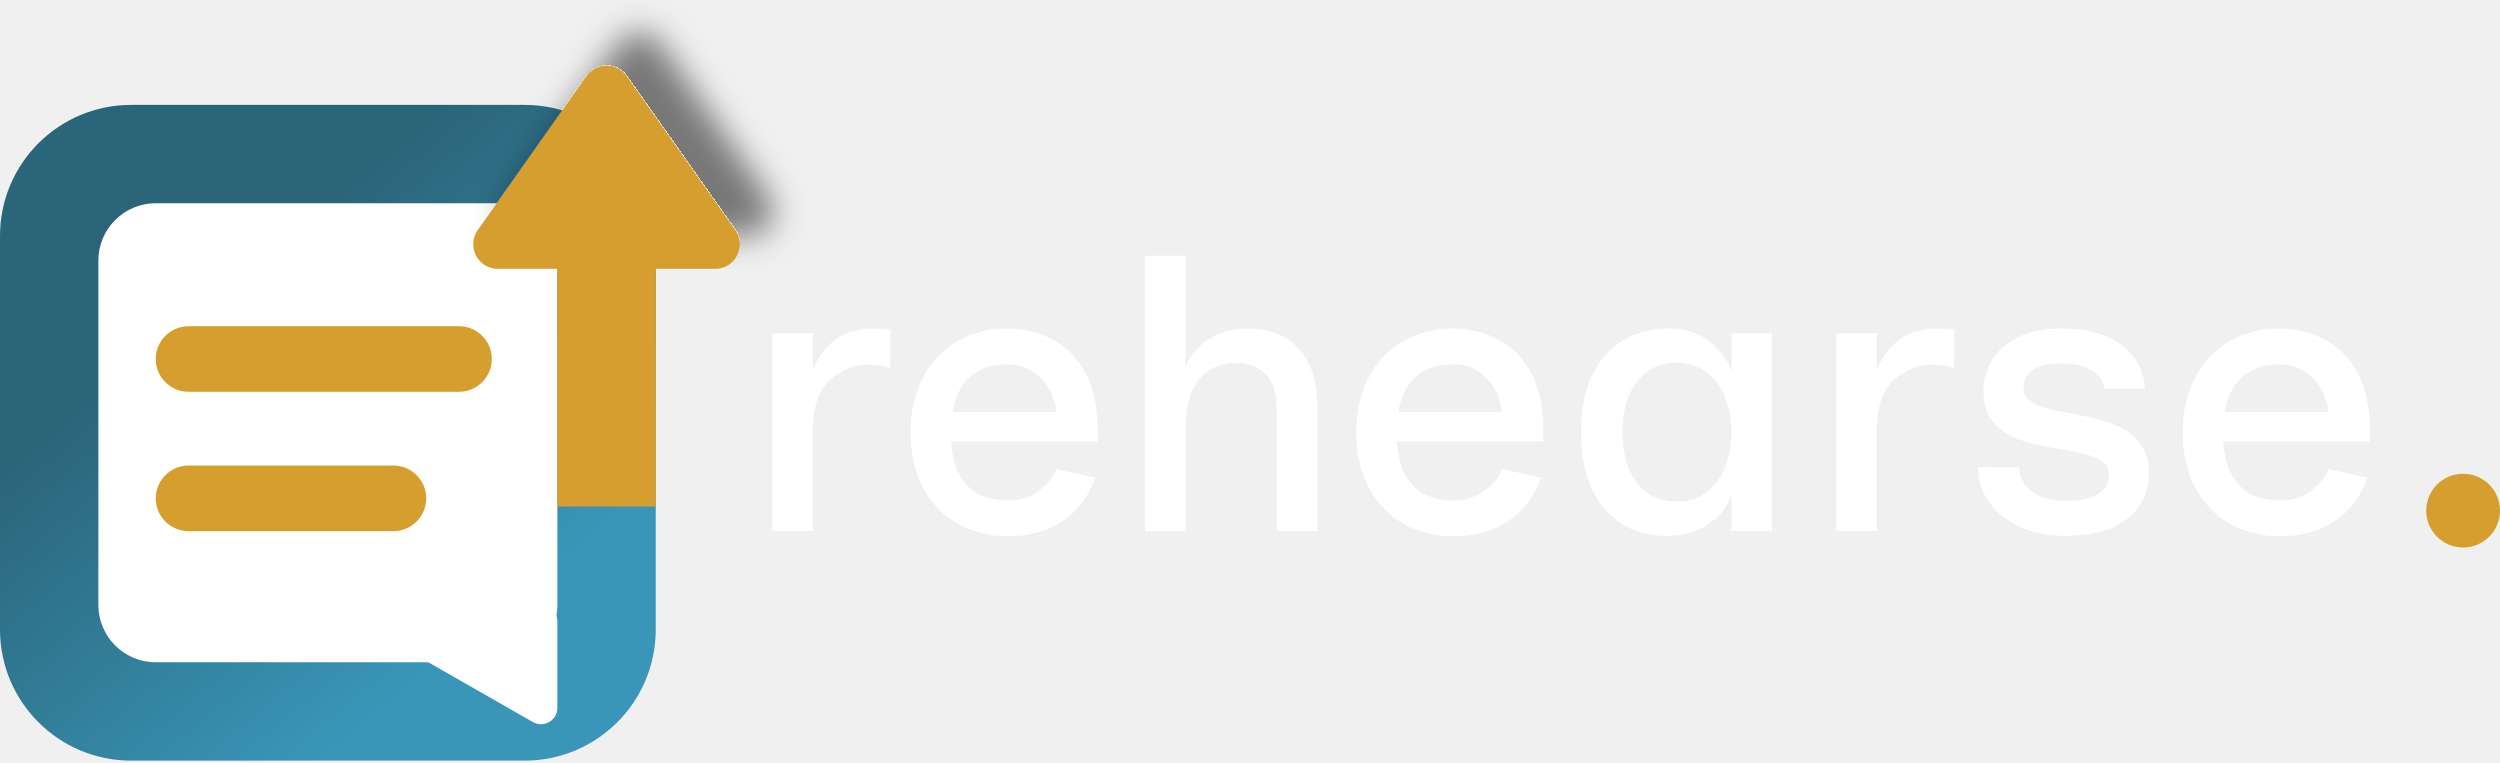
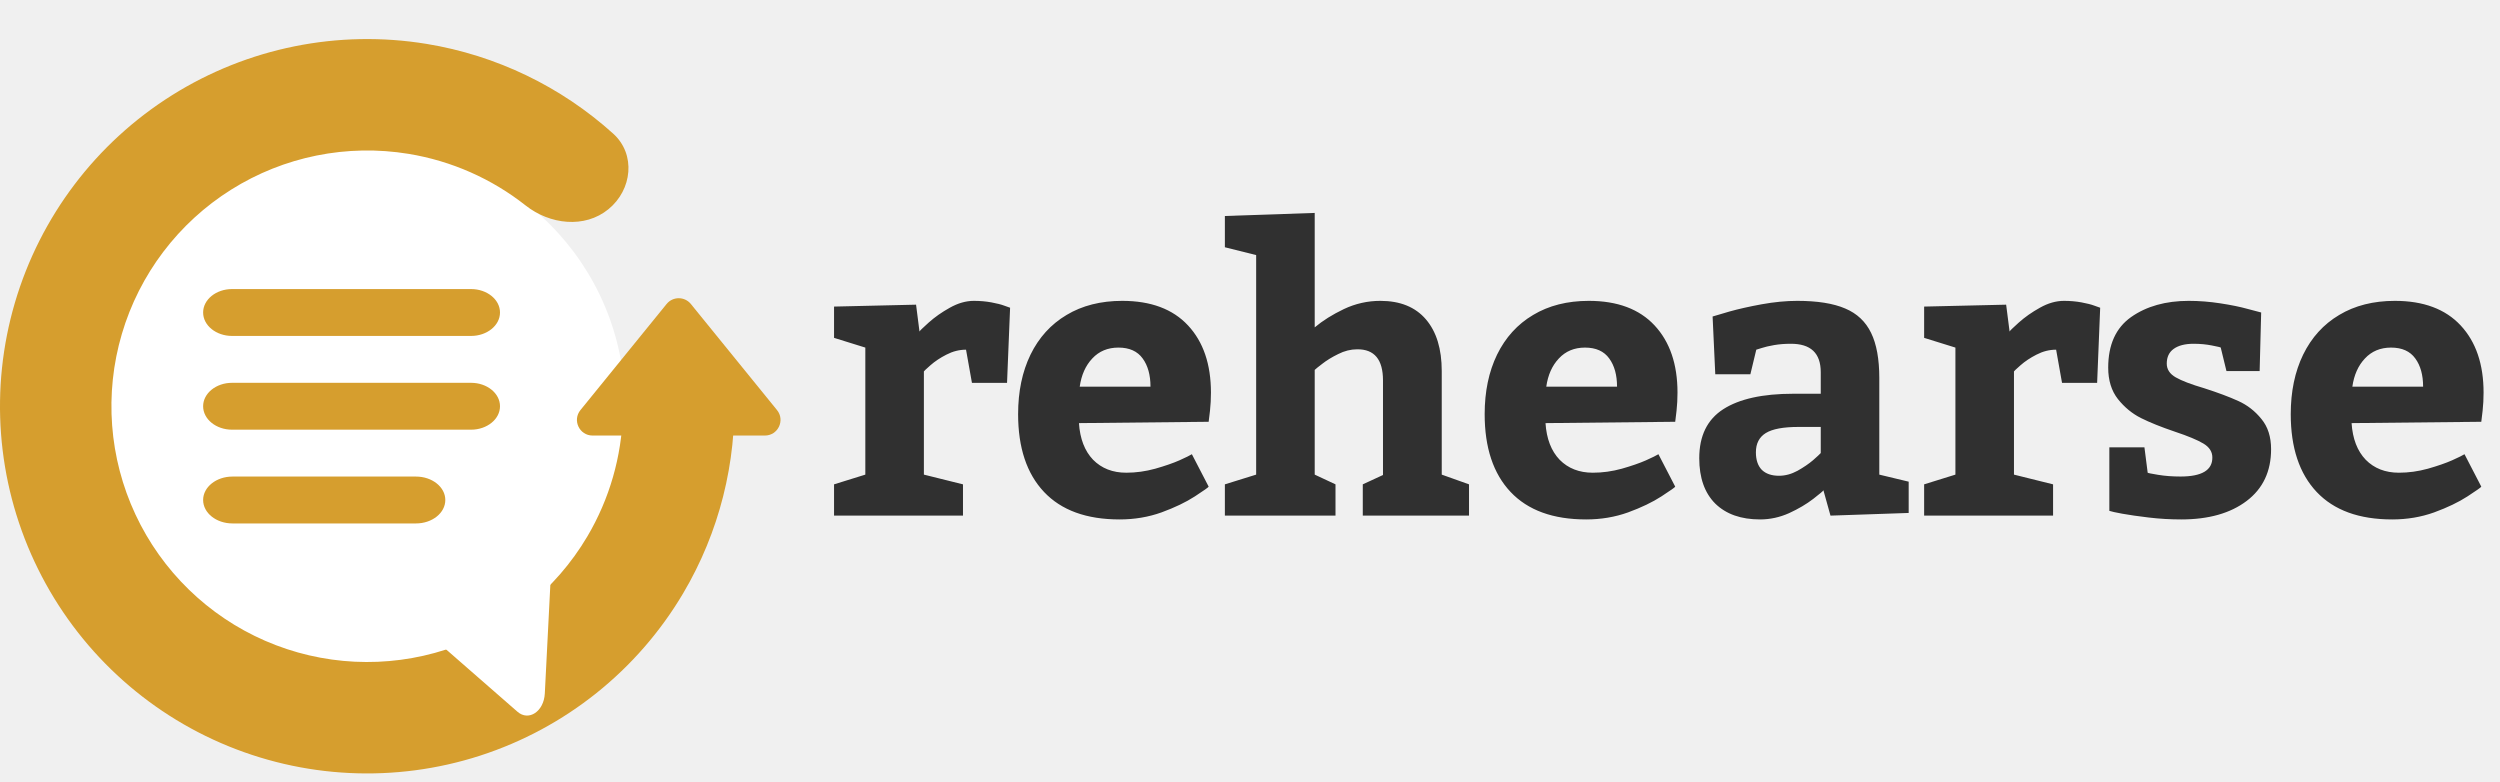
- <svg xmlns="http://www.w3.org/2000/svg" width="305" height="93" viewBox="0 0 305 93" fill="none">
-   <path d="M0 28.797C0 19.96 7.163 12.797 16 12.797H64C72.837 12.797 80 19.96 80 28.797V76.797C80 85.633 72.837 92.797 64 92.797H16C7.163 92.797 0 85.633 0 76.797V28.797Z" fill="url(#paint0_linear_4_24)" />
-   <path d="M12 31.797C12 27.931 15.134 24.797 19 24.797H61C64.866 24.797 68 27.931 68 31.797V73.797C68 77.663 64.866 80.797 61 80.797H19C15.134 80.797 12 77.663 12 73.797V31.797Z" fill="white" />
-   <path d="M68 86.35C68 87.886 66.341 88.849 65.008 88.087L46.539 77.533C44.758 76.516 45.48 73.797 47.531 73.797L66 73.797C67.105 73.797 68 74.692 68 75.797L68 86.35Z" fill="white" />
-   <g filter="url(#filter0_d_4_24)">
-     <path d="M71.549 9.27C72.744 7.577 75.256 7.577 76.451 9.27L89.715 28.067C91.117 30.054 89.696 32.797 87.264 32.797H60.736C58.304 32.797 56.883 30.054 58.285 28.067L71.549 9.27Z" fill="#D69E2E" />
-   </g>
-   <path d="M19 43.797C19 41.588 20.791 39.797 23 39.797H56C58.209 39.797 60 41.588 60 43.797V43.797C60 46.006 58.209 47.797 56 47.797H23C20.791 47.797 19 46.006 19 43.797V43.797Z" fill="#D69E2E" />
-   <path d="M19 60.797C19 58.588 20.791 56.797 23 56.797H48C50.209 56.797 52 58.588 52 60.797V60.797C52 63.006 50.209 64.797 48 64.797H23C20.791 64.797 19 63.006 19 60.797V60.797Z" fill="#D69E2E" />
-   <path d="M68 30.797H80V61.797H68V30.797Z" fill="#D69E2E" />
-   <path d="M94.224 64.797V40.653H99.168V45.165C99.424 44.525 99.744 43.917 100.128 43.341C100.512 42.733 100.992 42.189 101.568 41.709C102.176 41.197 102.88 40.797 103.68 40.509C104.512 40.221 105.472 40.077 106.56 40.077C106.816 40.077 107.168 40.093 107.616 40.125C108.064 40.157 108.4 40.205 108.624 40.269V44.877C108.144 44.717 107.536 44.605 106.8 44.541C106.064 44.445 105.392 44.461 104.784 44.589C103.536 44.845 102.48 45.325 101.616 46.029C100.784 46.701 100.16 47.581 99.744 48.669C99.36 49.757 99.168 51.069 99.168 52.605V64.797H94.224ZM122.96 65.421C120.752 65.421 118.736 64.925 116.912 63.933C115.12 62.909 113.696 61.453 112.64 59.565C111.616 57.677 111.104 55.405 111.104 52.749C111.104 50.701 111.408 48.909 112.016 47.373C112.624 45.805 113.456 44.477 114.512 43.389C115.6 42.301 116.848 41.485 118.256 40.941C119.696 40.365 121.216 40.077 122.816 40.077C124.928 40.077 126.816 40.541 128.48 41.469C130.176 42.365 131.504 43.741 132.464 45.597C133.424 47.421 133.904 49.709 133.904 52.461V53.853H115.328V50.253H128.864C128.864 49.805 128.736 49.245 128.48 48.573C128.256 47.901 127.904 47.261 127.424 46.653C126.944 46.013 126.32 45.485 125.552 45.069C124.816 44.653 123.936 44.445 122.912 44.445C121.312 44.445 120 44.797 118.976 45.501C117.952 46.173 117.2 47.133 116.72 48.381C116.24 49.629 116 51.117 116 52.845C116 54.349 116.208 55.725 116.624 56.973C117.072 58.221 117.808 59.213 118.832 59.949C119.856 60.685 121.28 61.053 123.104 61.053C123.872 61.053 124.64 60.909 125.408 60.621C126.176 60.301 126.864 59.853 127.472 59.277C128.112 58.701 128.576 58.013 128.864 57.213L133.616 58.269C133.104 59.741 132.352 61.021 131.36 62.109C130.368 63.165 129.168 63.981 127.76 64.557C126.352 65.133 124.752 65.421 122.96 65.421ZM139.684 64.797V31.197H144.628V44.925C144.756 44.445 145.012 43.933 145.396 43.389C145.78 42.813 146.276 42.285 146.884 41.805C147.524 41.293 148.292 40.877 149.188 40.557C150.084 40.237 151.108 40.077 152.26 40.077C154.02 40.077 155.524 40.445 156.772 41.181C158.02 41.917 158.98 42.973 159.652 44.349C160.356 45.693 160.708 47.325 160.708 49.245V64.797H155.764V49.965C155.764 47.981 155.316 46.541 154.42 45.645C153.556 44.749 152.356 44.301 150.82 44.301C149.412 44.301 148.244 44.637 147.316 45.309C146.388 45.981 145.7 46.925 145.252 48.141C144.836 49.325 144.628 50.717 144.628 52.317V64.797H139.684ZM177.335 65.421C175.127 65.421 173.111 64.925 171.287 63.933C169.495 62.909 168.071 61.453 167.015 59.565C165.991 57.677 165.479 55.405 165.479 52.749C165.479 50.701 165.783 48.909 166.391 47.373C166.999 45.805 167.831 44.477 168.887 43.389C169.975 42.301 171.223 41.485 172.631 40.941C174.071 40.365 175.591 40.077 177.191 40.077C179.303 40.077 181.191 40.541 182.855 41.469C184.551 42.365 185.879 43.741 186.839 45.597C187.799 47.421 188.279 49.709 188.279 52.461V53.853H169.703V50.253H183.239C183.239 49.805 183.111 49.245 182.855 48.573C182.631 47.901 182.279 47.261 181.799 46.653C181.319 46.013 180.695 45.485 179.927 45.069C179.191 44.653 178.311 44.445 177.287 44.445C175.687 44.445 174.375 44.797 173.351 45.501C172.327 46.173 171.575 47.133 171.095 48.381C170.615 49.629 170.375 51.117 170.375 52.845C170.375 54.349 170.583 55.725 170.999 56.973C171.447 58.221 172.183 59.213 173.207 59.949C174.231 60.685 175.655 61.053 177.479 61.053C178.247 61.053 179.015 60.909 179.783 60.621C180.551 60.301 181.239 59.853 181.847 59.277C182.487 58.701 182.951 58.013 183.239 57.213L187.991 58.269C187.479 59.741 186.727 61.021 185.735 62.109C184.743 63.165 183.543 63.981 182.135 64.557C180.727 65.133 179.127 65.421 177.335 65.421ZM203.363 65.373C201.219 65.373 199.363 64.877 197.795 63.885C196.227 62.861 195.011 61.405 194.147 59.517C193.315 57.629 192.899 55.373 192.899 52.749C192.899 50.029 193.331 47.741 194.195 45.885C195.091 43.997 196.339 42.557 197.939 41.565C199.571 40.573 201.459 40.077 203.603 40.077C205.011 40.077 206.211 40.333 207.203 40.845C208.227 41.357 209.075 42.013 209.747 42.813C210.419 43.581 210.915 44.413 211.235 45.309V40.653H216.179V64.797H211.235V60.381C210.883 61.405 210.307 62.301 209.507 63.069C208.739 63.805 207.827 64.381 206.771 64.797C205.747 65.181 204.611 65.373 203.363 65.373ZM204.611 61.197C205.987 61.197 207.171 60.829 208.163 60.093C209.155 59.325 209.907 58.317 210.419 57.069C210.963 55.789 211.235 54.349 211.235 52.749C211.235 51.117 210.963 49.661 210.419 48.381C209.907 47.101 209.139 46.093 208.115 45.357C207.123 44.621 205.923 44.253 204.515 44.253C203.075 44.253 201.859 44.637 200.867 45.405C199.907 46.141 199.171 47.149 198.659 48.429C198.179 49.677 197.939 51.101 197.939 52.701C197.939 54.301 198.179 55.757 198.659 57.069C199.171 58.349 199.923 59.357 200.915 60.093C201.907 60.829 203.139 61.197 204.611 61.197ZM224.021 64.797V40.653H228.965V45.165C229.221 44.525 229.541 43.917 229.925 43.341C230.309 42.733 230.789 42.189 231.365 41.709C231.973 41.197 232.677 40.797 233.477 40.509C234.309 40.221 235.269 40.077 236.357 40.077C236.613 40.077 236.965 40.093 237.413 40.125C237.861 40.157 238.197 40.205 238.421 40.269V44.877C237.941 44.717 237.333 44.605 236.597 44.541C235.861 44.445 235.189 44.461 234.581 44.589C233.333 44.845 232.277 45.325 231.413 46.029C230.581 46.701 229.957 47.581 229.541 48.669C229.157 49.757 228.965 51.069 228.965 52.605V64.797H224.021ZM251.823 65.373C249.839 65.373 248.047 65.005 246.447 64.269C244.847 63.533 243.583 62.525 242.655 61.245C241.759 59.965 241.311 58.541 241.311 56.973L246.351 57.021C246.351 57.917 246.623 58.685 247.167 59.325C247.711 59.933 248.399 60.381 249.231 60.669C250.095 60.957 251.023 61.101 252.015 61.101C253.647 61.101 254.927 60.845 255.855 60.333C256.815 59.821 257.295 59.021 257.295 57.933C257.295 57.101 256.927 56.493 256.191 56.109C255.455 55.693 254.495 55.373 253.311 55.149C252.159 54.925 250.927 54.701 249.615 54.477C248.335 54.253 247.103 53.917 245.919 53.469C244.767 52.989 243.823 52.285 243.087 51.357C242.351 50.429 241.983 49.181 241.983 47.613C241.983 46.333 242.319 45.133 242.991 44.013C243.663 42.861 244.703 41.917 246.111 41.181C247.519 40.445 249.327 40.077 251.535 40.077C253.423 40.077 255.007 40.317 256.287 40.797C257.599 41.245 258.639 41.837 259.407 42.573C260.207 43.309 260.783 44.109 261.135 44.973C261.487 45.837 261.663 46.653 261.663 47.421H256.719C256.719 46.653 256.271 45.949 255.375 45.309C254.511 44.669 253.215 44.349 251.487 44.349C249.855 44.349 248.671 44.621 247.935 45.165C247.231 45.709 246.879 46.429 246.879 47.325C246.879 48.029 247.151 48.573 247.695 48.957C248.271 49.341 249.007 49.645 249.903 49.869C250.799 50.093 251.791 50.301 252.879 50.493C253.999 50.685 255.103 50.925 256.191 51.213C257.279 51.501 258.271 51.901 259.167 52.413C260.063 52.925 260.783 53.613 261.327 54.477C261.903 55.309 262.191 56.381 262.191 57.693C262.191 59.133 261.823 60.429 261.087 61.581C260.383 62.733 259.263 63.661 257.727 64.365C256.191 65.037 254.223 65.373 251.823 65.373ZM278.163 65.421C275.955 65.421 273.939 64.925 272.115 63.933C270.323 62.909 268.899 61.453 267.843 59.565C266.819 57.677 266.307 55.405 266.307 52.749C266.307 50.701 266.611 48.909 267.219 47.373C267.827 45.805 268.659 44.477 269.715 43.389C270.803 42.301 272.051 41.485 273.459 40.941C274.899 40.365 276.419 40.077 278.019 40.077C280.131 40.077 282.019 40.541 283.683 41.469C285.379 42.365 286.707 43.741 287.667 45.597C288.627 47.421 289.107 49.709 289.107 52.461V53.853H270.531V50.253H284.067C284.067 49.805 283.939 49.245 283.683 48.573C283.459 47.901 283.107 47.261 282.627 46.653C282.147 46.013 281.523 45.485 280.755 45.069C280.019 44.653 279.139 44.445 278.115 44.445C276.515 44.445 275.203 44.797 274.179 45.501C273.155 46.173 272.403 47.133 271.923 48.381C271.443 49.629 271.203 51.117 271.203 52.845C271.203 54.349 271.411 55.725 271.827 56.973C272.275 58.221 273.011 59.213 274.035 59.949C275.059 60.685 276.483 61.053 278.307 61.053C279.075 61.053 279.843 60.909 280.611 60.621C281.379 60.301 282.067 59.853 282.675 59.277C283.315 58.701 283.779 58.013 284.067 57.213L288.819 58.269C288.307 59.741 287.555 61.021 286.563 62.109C285.571 63.165 284.371 63.981 282.963 64.557C281.555 65.133 279.955 65.421 278.163 65.421Z" fill="white" />
-   <circle cx="300.5" cy="62.297" r="4.5" fill="#D69E2E" />
-   <defs>
-     <filter id="filter0_d_4_24" x="57.731" y="0" width="40.538" height="32.797" filterUnits="userSpaceOnUse" color-interpolation-filters="sRGB">
-       <feFlood flood-opacity="0" result="BackgroundImageFix" />
-       <feColorMatrix in="SourceAlpha" type="matrix" values="0 0 0 0 0 0 0 0 0 0 0 0 0 0 0 0 0 0 127 0" result="hardAlpha" />
-       <feOffset dx="4" dy="-4" />
-       <feGaussianBlur stdDeviation="2" />
-       <feComposite in2="hardAlpha" operator="out" />
-       <feColorMatrix type="matrix" values="0 0 0 0 0 0 0 0 0 0 0 0 0 0 0 0 0 0 0.5 0" />
-       <feBlend mode="normal" in2="BackgroundImageFix" result="effect1_dropShadow_4_24" />
-       <feBlend mode="normal" in="SourceGraphic" in2="effect1_dropShadow_4_24" result="shape" />
-     </filter>
-     <linearGradient id="paint0_linear_4_24" x1="78" y1="60.797" x2="45" y2="20.797" gradientUnits="userSpaceOnUse">
-       <stop stop-color="#3996B8" />
-       <stop offset="1" stop-color="#2B657A" />
-     </linearGradient>
-   </defs>
+ <svg xmlns="http://www.w3.org/2000/svg" width="320" height="100" viewBox="0 0 320 100" fill="none">
+   <circle cx="47" cy="52" r="33" fill="white" />
+   <path d="M77.879 26.78C80.93 24.289 81.414 19.748 78.491 17.109C71.833 11.1 63.553 7.086 54.605 5.619C43.297 3.765 31.701 6.106 21.998 12.202C12.295 18.297 5.153 27.728 1.915 38.72C-1.323 49.712 -0.433 61.508 4.416 71.89C9.266 82.273 17.741 90.526 28.248 95.097C38.756 99.669 50.572 100.245 61.474 96.716C72.376 93.187 81.613 85.797 87.449 75.935C92.067 68.132 94.302 59.206 93.967 50.244C93.82 46.308 90.026 43.765 86.159 44.506V44.506C82.29 45.246 79.838 49.003 79.725 52.94C79.567 58.447 78.02 63.865 75.175 68.672C71.11 75.542 64.676 80.689 57.082 83.147C49.488 85.605 41.258 85.204 33.938 82.02C26.619 78.835 20.716 73.087 17.338 65.855C13.96 58.623 13.34 50.406 15.596 42.75C17.851 35.093 22.826 28.524 29.585 24.278C36.343 20.032 44.42 18.401 52.297 19.693C57.809 20.597 62.958 22.888 67.282 26.301C70.374 28.741 74.829 29.272 77.879 26.78V26.78Z" fill="#D69E2E" />
+   <path d="M69.736 88.768C69.619 91.067 67.677 92.361 66.235 91.101L46.247 73.651C44.32 71.968 45.34 67.961 47.649 68.144L68.441 69.791C69.685 69.889 70.625 71.31 70.54 72.964L69.736 88.768Z" fill="white" />
+   <path d="M117.695 42.44C117.695 42.375 118.086 41.993 118.867 41.293C119.648 40.593 120.552 39.958 121.577 39.389C122.619 38.803 123.644 38.51 124.653 38.51C125.451 38.51 126.2 38.575 126.899 38.705C127.599 38.835 128.145 38.974 128.535 39.12C128.942 39.267 129.194 39.356 129.292 39.389L128.901 49.008H124.409L123.652 44.76C122.79 44.76 121.952 44.971 121.138 45.395C120.34 45.801 119.657 46.257 119.087 46.762C118.534 47.25 118.257 47.51 118.257 47.543V60.751L123.262 61.996V66H106.758V61.996L110.762 60.751V44.491L106.758 43.246V39.242L117.256 38.998L117.695 42.44ZM138.106 54.159C138.237 56.161 138.839 57.724 139.913 58.847C141.004 59.953 142.42 60.507 144.161 60.507C145.398 60.507 146.635 60.336 147.872 59.994C149.125 59.636 150.159 59.278 150.973 58.92C151.803 58.546 152.332 58.285 152.56 58.139L154.708 62.289C154.708 62.354 154.122 62.769 152.95 63.534C151.795 64.283 150.37 64.966 148.678 65.585C147.001 66.187 145.211 66.488 143.307 66.488C139.075 66.488 135.852 65.316 133.639 62.973C131.425 60.629 130.318 57.309 130.318 53.012C130.318 50.115 130.847 47.575 131.905 45.395C132.98 43.197 134.518 41.505 136.52 40.316C138.522 39.112 140.898 38.51 143.648 38.51C147.311 38.51 150.118 39.56 152.071 41.659C154.024 43.759 155.001 46.623 155.001 50.253C155.001 51.05 154.96 51.824 154.879 52.572C154.798 53.321 154.741 53.793 154.708 53.988L138.106 54.159ZM143.16 44.491C141.793 44.491 140.678 44.955 139.815 45.883C138.953 46.794 138.416 47.999 138.204 49.496H147.262C147.262 47.999 146.928 46.794 146.261 45.883C145.593 44.955 144.56 44.491 143.16 44.491ZM168.283 41.903C169.309 41.041 170.554 40.259 172.019 39.56C173.5 38.86 175.054 38.51 176.682 38.51C179.221 38.51 181.166 39.299 182.517 40.878C183.868 42.457 184.543 44.662 184.543 47.494V60.751L188.034 61.996V66H174.436V61.996L177.023 60.8V48.69C177.023 46.021 175.925 44.695 173.728 44.711C172.897 44.711 172.084 44.914 171.286 45.321C170.489 45.712 169.821 46.119 169.284 46.542C168.747 46.949 168.413 47.217 168.283 47.348V60.751L170.944 61.996V66H156.784V61.996L160.788 60.751V32.65L156.784 31.649V27.645L168.283 27.255V41.903ZM197.825 54.159C197.955 56.161 198.558 57.724 199.632 58.847C200.722 59.953 202.138 60.507 203.88 60.507C205.117 60.507 206.354 60.336 207.591 59.994C208.844 59.636 209.878 59.278 210.691 58.92C211.522 58.546 212.05 58.285 212.278 58.139L214.427 62.289C214.427 62.354 213.841 62.769 212.669 63.534C211.513 64.283 210.089 64.966 208.397 65.585C206.72 66.187 204.93 66.488 203.025 66.488C198.794 66.488 195.571 65.316 193.357 62.973C191.144 60.629 190.037 57.309 190.037 53.012C190.037 50.115 190.566 47.575 191.624 45.395C192.698 43.197 194.236 41.505 196.238 40.316C198.24 39.112 200.617 38.51 203.367 38.51C207.029 38.51 209.837 39.56 211.79 41.659C213.743 43.759 214.72 46.623 214.72 50.253C214.72 51.05 214.679 51.824 214.598 52.572C214.516 53.321 214.459 53.793 214.427 53.988L197.825 54.159ZM202.879 44.491C201.512 44.491 200.397 44.955 199.534 45.883C198.672 46.794 198.134 47.999 197.923 49.496H206.981C206.981 47.999 206.647 46.794 205.98 45.883C205.312 44.955 204.279 44.491 202.879 44.491ZM233.397 62.753C233.397 62.818 232.966 63.184 232.104 63.852C231.241 64.519 230.207 65.129 229.003 65.683C227.799 66.22 226.562 66.488 225.292 66.488C222.851 66.488 220.938 65.813 219.555 64.462C218.188 63.095 217.504 61.158 217.504 58.651C217.504 55.787 218.529 53.695 220.58 52.377C222.631 51.059 225.618 50.399 229.54 50.399H233.056V47.641C233.056 45.199 231.77 43.987 229.198 44.003C228.433 44.003 227.725 44.06 227.074 44.174C226.423 44.288 225.902 44.41 225.512 44.54C225.137 44.654 224.901 44.727 224.804 44.76L224.047 47.909H219.555L219.213 40.512C219.506 40.414 220.222 40.203 221.361 39.877C222.517 39.551 223.892 39.242 225.487 38.949C227.099 38.656 228.62 38.51 230.053 38.51C232.624 38.51 234.667 38.835 236.181 39.486C237.694 40.121 238.801 41.163 239.501 42.611C240.201 44.044 240.551 45.972 240.551 48.398V60.751L244.311 61.654V65.658L234.301 66L233.397 62.753ZM224.755 57.895C224.755 58.871 225.007 59.62 225.512 60.141C226.033 60.645 226.765 60.898 227.709 60.898C228.507 60.898 229.296 60.686 230.077 60.263C230.858 59.823 231.518 59.376 232.055 58.92C232.592 58.448 232.925 58.139 233.056 57.992V54.648H230.199C228.262 54.648 226.871 54.908 226.024 55.429C225.178 55.95 224.755 56.772 224.755 57.895ZM257.227 42.44C257.227 42.375 257.617 41.993 258.398 41.293C259.18 40.593 260.083 39.958 261.108 39.389C262.15 38.803 263.175 38.51 264.185 38.51C264.982 38.51 265.731 38.575 266.431 38.705C267.131 38.835 267.676 38.974 268.066 39.12C268.473 39.267 268.726 39.356 268.823 39.389L268.433 49.008H263.94L263.184 44.76C262.321 44.76 261.483 44.971 260.669 45.395C259.871 45.801 259.188 46.257 258.618 46.762C258.065 47.25 257.788 47.51 257.788 47.543V60.751L262.793 61.996V66H246.289V61.996L250.293 60.751V44.491L246.289 43.246V39.242L256.787 38.998L257.227 42.44ZM274.903 60.507C274.903 60.539 275.343 60.629 276.222 60.775C277.101 60.922 278.061 60.995 279.103 60.995C281.837 60.995 283.196 60.181 283.18 58.554C283.18 57.821 282.797 57.227 282.032 56.772C281.267 56.316 280.055 55.811 278.395 55.258C276.62 54.656 275.164 54.07 274.024 53.5C272.901 52.93 271.925 52.125 271.095 51.083C270.265 50.025 269.85 48.682 269.85 47.055C269.85 44.125 270.826 41.968 272.779 40.585C274.749 39.202 277.206 38.51 280.152 38.51C281.487 38.51 282.838 38.616 284.205 38.827C285.589 39.039 286.744 39.275 287.672 39.535C288.616 39.779 289.202 39.934 289.43 39.999L289.234 47.494H284.986L284.254 44.491C284.254 44.459 283.88 44.369 283.131 44.223C282.398 44.076 281.617 44.003 280.787 44.003C279.68 44.003 278.826 44.223 278.224 44.662C277.638 45.085 277.345 45.712 277.345 46.542C277.345 47.274 277.727 47.86 278.492 48.3C279.257 48.739 280.47 49.203 282.13 49.691C283.904 50.261 285.361 50.806 286.5 51.327C287.656 51.848 288.64 52.613 289.454 53.622C290.284 54.615 290.699 55.909 290.699 57.504C290.699 60.336 289.658 62.541 287.574 64.12C285.491 65.699 282.7 66.488 279.2 66.488C277.8 66.488 276.417 66.407 275.05 66.244C273.683 66.081 272.551 65.919 271.656 65.756C270.777 65.593 270.224 65.471 269.996 65.39V57.26H274.488L274.903 60.507ZM301.003 54.159C301.133 56.161 301.735 57.724 302.81 58.847C303.9 59.953 305.316 60.507 307.058 60.507C308.295 60.507 309.532 60.336 310.769 59.994C312.022 59.636 313.055 59.278 313.869 58.92C314.699 58.546 315.228 58.285 315.456 58.139L317.605 62.289C317.605 62.354 317.019 62.769 315.847 63.534C314.691 64.283 313.267 64.966 311.574 65.585C309.898 66.187 308.107 66.488 306.203 66.488C301.971 66.488 298.749 65.316 296.535 62.973C294.322 60.629 293.215 57.309 293.215 53.012C293.215 50.115 293.744 47.575 294.802 45.395C295.876 43.197 297.414 41.505 299.416 40.316C301.418 39.112 303.794 38.51 306.545 38.51C310.207 38.51 313.015 39.56 314.968 41.659C316.921 43.759 317.897 46.623 317.897 50.253C317.897 51.05 317.857 51.824 317.775 52.572C317.694 53.321 317.637 53.793 317.605 53.988L301.003 54.159ZM306.057 44.491C304.689 44.491 303.575 44.955 302.712 45.883C301.849 46.794 301.312 47.999 301.101 49.496H310.158C310.158 47.999 309.825 46.794 309.157 45.883C308.49 44.955 307.456 44.491 306.057 44.491Z" fill="#303030" />
+   <path d="M26 52C26 50.343 27.66 49 29.707 49H60.293C62.34 49 64 50.343 64 52C64 53.657 62.34 55 60.293 55H29.707C27.66 55 26 53.657 26 52Z" fill="#D69E2E" />
+   <path d="M26 40C26 38.343 27.66 37 29.707 37H60.293C62.34 37 64 38.343 64 40C64 41.657 62.34 43 60.293 43H29.707C27.66 43 26 41.657 26 40Z" fill="#D69E2E" />
+   <path d="M26 64C26 62.343 27.682 61 29.758 61H53.242C55.318 61 57 62.343 57 64C57 65.657 55.318 67 53.242 67H29.758C27.682 67 26 65.657 26 64Z" fill="#D69E2E" />
+   <path d="M85.325 38.911C86.125 37.926 87.629 37.926 88.43 38.911L99.457 52.489C100.519 53.796 99.588 55.75 97.904 55.75H75.85C74.166 55.75 73.236 53.796 74.298 52.489L85.325 38.911Z" fill="#D69E2E" />
</svg>
